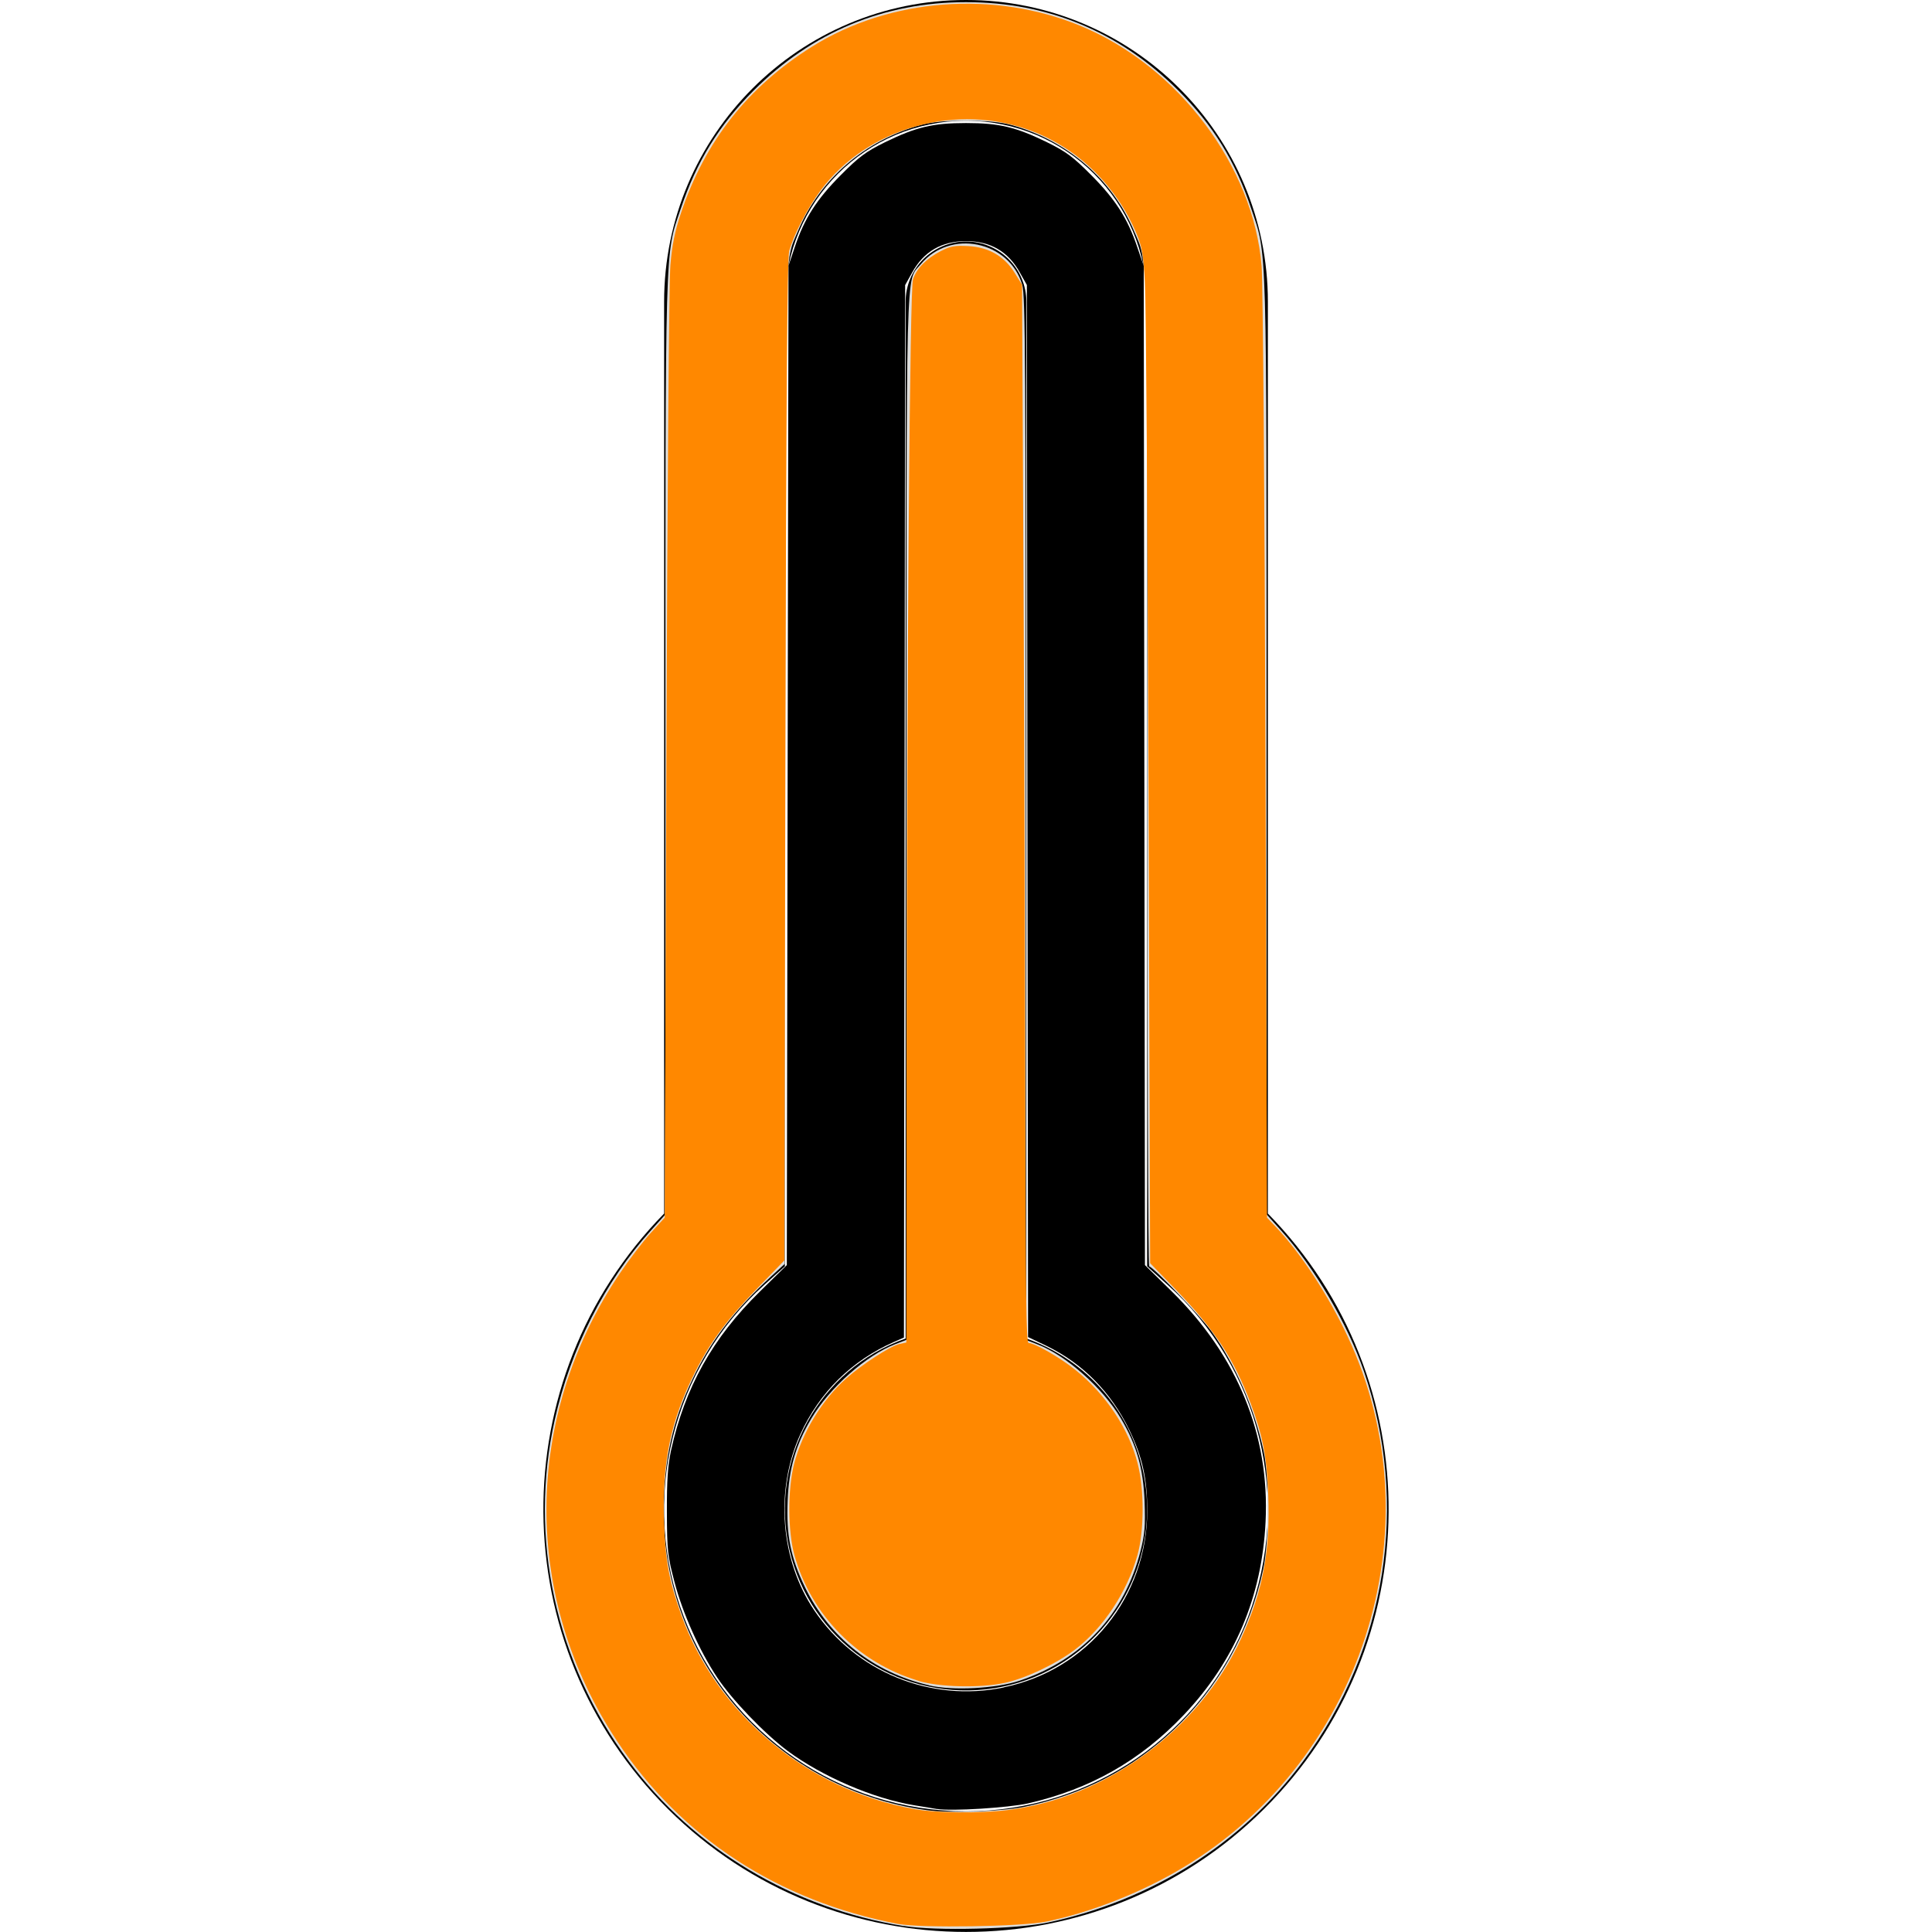
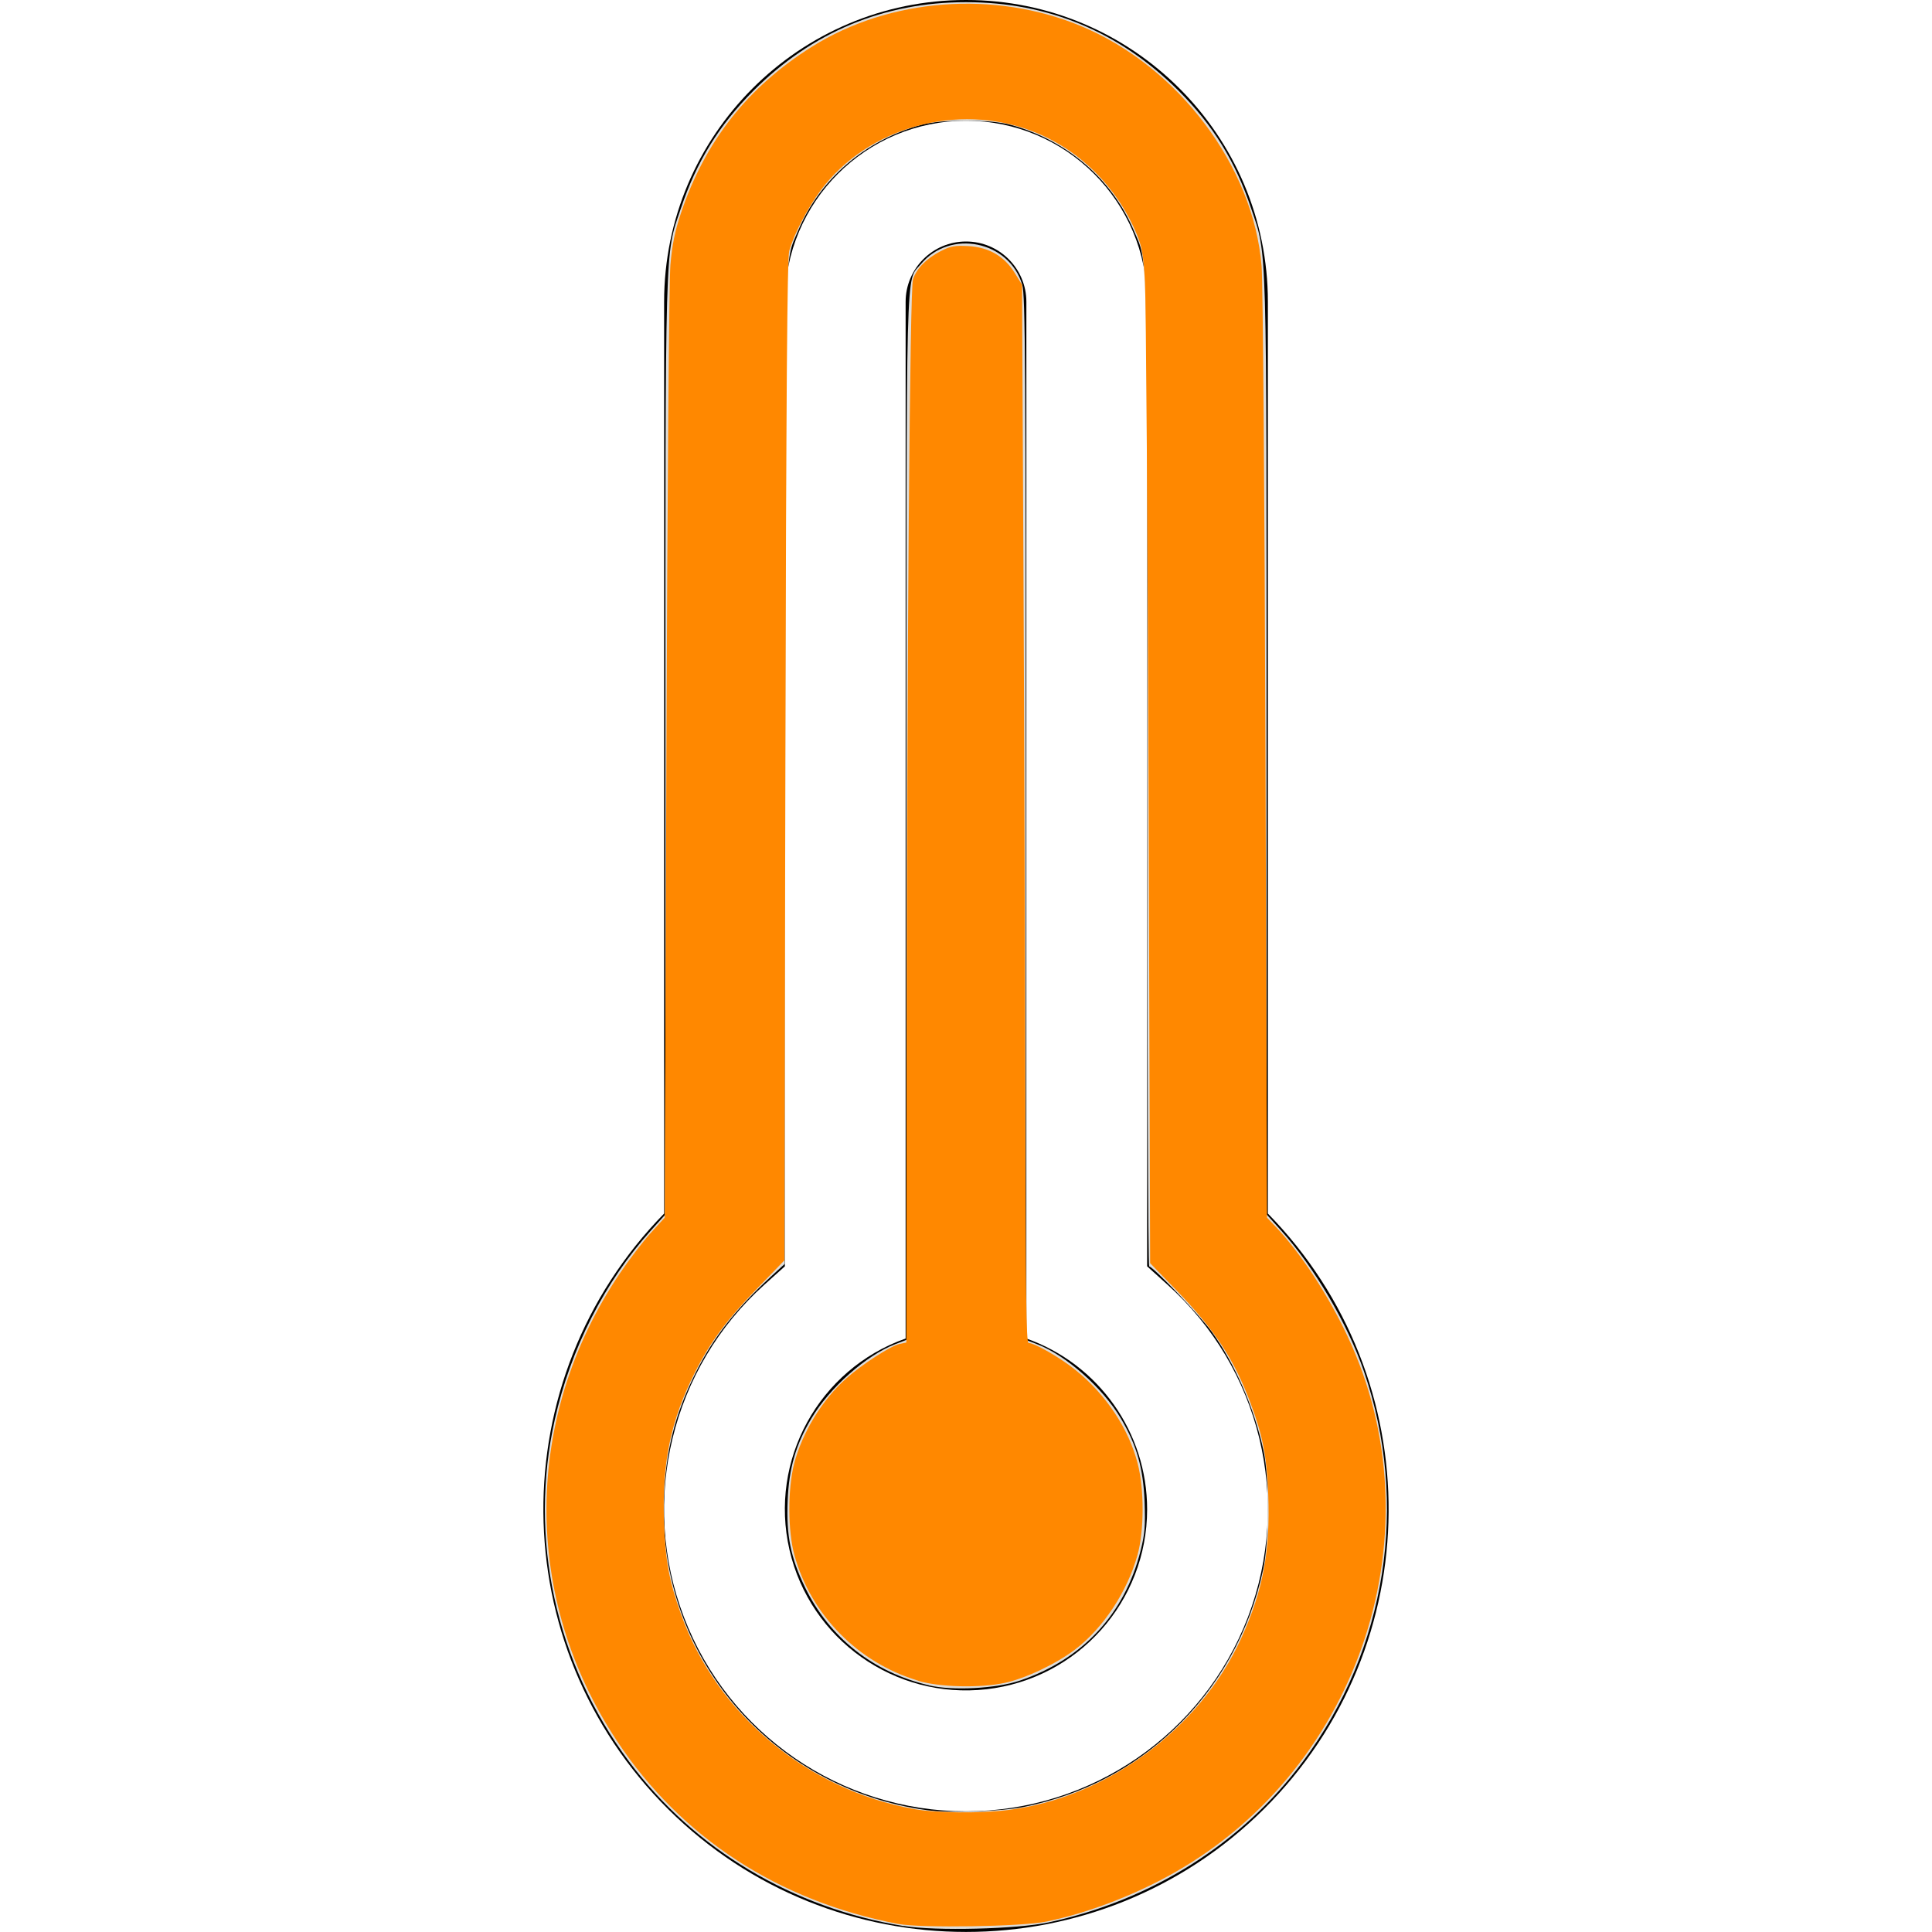
<svg xmlns="http://www.w3.org/2000/svg" width="16" height="16" fill="currentColor" class="bi bi-thermometer-high" viewBox="0 0 16 16" version="1.1" id="svg2">
  <defs id="defs2" />
  <path d="M9.5 12.5a1.5 1.5 0 1 1-2-1.415V2.5a.5.5 0 0 1 1 0v8.585a1.5 1.5 0 0 1 1 1.415" id="path1" />
  <path d="M5.5 2.5a2.5 2.5 0 0 1 5 0v7.55a3.5 3.5 0 1 1-5 0zM8 1a1.5 1.5 0 0 0-1.5 1.5v7.987l-.167.15a2.5 2.5 0 1 0 3.333 0l-.166-.15V2.5A1.5 1.5 0 0 0 8 1" id="path2" />
  <path style="fill:#deddda;stroke:#1d671d;stroke-width:0" d="M 7.485,15.951 C 6.563,15.801 5.75,15.314 5.21,14.589 4.599,13.769 4.375,12.735 4.595,11.755 4.726,11.169 5.01,10.612 5.392,10.189 L 5.511,10.057 5.511,6.189 C 5.511,1.913 5.505,2.125 5.638,1.728 5.769,1.338 5.954,1.038 6.241,0.75 6.727,0.265 7.32,0.018 8,0.018 c 0.682,0 1.272,0.246 1.759,0.732 0.287,0.287 0.473,0.588 0.603,0.978 0.133,0.397 0.127,0.185 0.127,4.461 l 1.17e-4,3.868 0.119,0.132 c 0.276,0.306 0.552,0.774 0.688,1.17 0.376,1.094 0.188,2.297 -0.506,3.229 -0.504,0.677 -1.25,1.149 -2.109,1.333 -0.257,0.055 -0.935,0.072 -1.196,0.029 z m 0.999,-0.988 c 0.478,-0.099 0.888,-0.31 1.234,-0.636 0.374,-0.352 0.632,-0.814 0.743,-1.33 0.05,-0.233 0.052,-0.755 0.003,-0.982 -0.076,-0.353 -0.237,-0.721 -0.431,-0.989 -0.095,-0.131 -0.486,-0.538 -0.516,-0.538 -0.009,0 -0.016,-1.847 -0.016,-4.104 C 9.501,1.917 9.507,2.189 9.391,1.912 9.211,1.485 8.837,1.162 8.374,1.035 8.198,0.986 7.802,0.986 7.626,1.035 7.163,1.162 6.789,1.485 6.609,1.912 6.493,2.189 6.499,1.918 6.499,6.374 l -2.92e-4,4.093 -0.114,0.105 c -0.295,0.273 -0.479,0.507 -0.624,0.798 -0.172,0.344 -0.248,0.646 -0.263,1.045 -0.049,1.292 0.885,2.397 2.179,2.576 0.187,0.026 0.617,0.011 0.807,-0.028 z" id="path3" />
  <path style="fill:#deddda;stroke:#1d671d;stroke-width:0" d="M 7.437,15.933 C 6.469,15.748 5.669,15.236 5.141,14.465 4.489,13.514 4.347,12.32 4.759,11.257 c 0.14,-0.361 0.399,-0.791 0.63,-1.045 l 0.117,-0.129 0.013,-3.822 c 0.007,-2.137 0.022,-3.926 0.032,-4.057 0.057,-0.707 0.502,-1.396 1.172,-1.817 0.738,-0.463 1.767,-0.474 2.513,-0.027 0.418,0.251 0.756,0.611 0.968,1.03 0.153,0.303 0.222,0.543 0.243,0.846 0.01,0.145 0.023,1.967 0.028,4.049 l 0.009,3.786 0.142,0.164 c 0.372,0.431 0.671,1.033 0.777,1.567 0.214,1.08 -0.079,2.166 -0.811,3.003 -0.461,0.527 -1.179,0.944 -1.893,1.099 -0.234,0.051 -1.05,0.069 -1.264,0.028 z m 1.156,-0.986 c 0.928,-0.24 1.597,-0.9 1.851,-1.827 0.049,-0.179 0.052,-0.218 0.053,-0.616 3.71e-4,-0.4 -0.003,-0.436 -0.052,-0.616 -0.062,-0.225 -0.173,-0.49 -0.293,-0.7 -0.083,-0.144 -0.377,-0.492 -0.545,-0.642 l -0.08,-0.072 -0.013,-3.889 C 9.506,4.446 9.496,2.576 9.49,2.43 9.477,2.11 9.462,2.035 9.374,1.85 9.195,1.474 8.868,1.187 8.464,1.053 8.32,1.005 8.279,1 8,1 7.724,1 7.679,1.005 7.542,1.05 7.257,1.146 6.99,1.327 6.816,1.545 6.71,1.678 6.575,1.932 6.535,2.075 6.516,2.144 6.509,3.077 6.504,6.3 l -0.007,4.137 -0.233,0.24 c -0.335,0.345 -0.522,0.641 -0.655,1.037 -0.159,0.475 -0.157,1.104 0.005,1.59 0.246,0.736 0.81,1.31 1.543,1.568 0.334,0.118 0.494,0.141 0.892,0.132 0.295,-0.007 0.388,-0.017 0.543,-0.057 z" id="path4" />
  <path style="fill:#deddda;stroke:#1d671d;stroke-width:0" d="M 7.694,13.957 C 7.235,13.851 6.869,13.562 6.667,13.146 6.548,12.9 6.511,12.718 6.523,12.428 c 0.011,-0.268 0.066,-0.461 0.196,-0.68 0.151,-0.255 0.455,-0.525 0.697,-0.617 l 0.091,-0.035 V 6.776 c 0,-4.741 -0.008,-4.435 0.118,-4.587 0.243,-0.294 0.732,-0.196 0.841,0.17 0.025,0.084 0.029,0.672 0.029,4.417 v 4.32 l 0.091,0.035 c 0.242,0.092 0.546,0.362 0.697,0.617 0.132,0.223 0.185,0.411 0.196,0.689 0.007,0.198 0.002,0.267 -0.033,0.405 -0.132,0.525 -0.483,0.902 -1,1.076 -0.194,0.066 -0.556,0.085 -0.751,0.04 z" id="path5" />
  <path style="fill:#ff8800;stroke:#ff8800;stroke-width:0" d="M 7.437,15.933 C 6.448,15.744 5.64,15.218 5.111,14.42 4.323,13.231 4.331,11.738 5.133,10.546 5.209,10.433 5.324,10.283 5.388,10.212 L 5.505,10.084 5.519,6.252 C 5.527,4.069 5.541,2.323 5.552,2.194 5.566,2.027 5.589,1.915 5.639,1.766 5.838,1.17 6.191,0.722 6.724,0.387 7.367,-0.016 8.234,-0.083 8.952,0.216 c 0.808,0.336 1.429,1.161 1.496,1.988 0.011,0.132 0.025,1.908 0.032,4.058 l 0.013,3.822 0.075,0.079 c 0.205,0.217 0.432,0.563 0.592,0.904 0.752,1.599 0.116,3.564 -1.438,4.443 -0.329,0.186 -0.706,0.33 -1.053,0.403 -0.205,0.043 -1.042,0.056 -1.231,0.02 z m 0.909,-0.943 c 0.816,-0.1 1.59,-0.67 1.933,-1.422 0.181,-0.398 0.242,-0.718 0.224,-1.193 -0.012,-0.312 -0.045,-0.484 -0.145,-0.751 -0.138,-0.367 -0.294,-0.605 -0.614,-0.937 L 9.525,10.461 9.512,6.539 C 9.504,4.382 9.491,2.493 9.482,2.34 9.469,2.106 9.458,2.044 9.412,1.935 9.248,1.544 8.934,1.235 8.55,1.087 7.93,0.847 7.189,1.053 6.799,1.573 6.69,1.719 6.571,1.946 6.536,2.079 6.519,2.141 6.511,3.265 6.504,6.301 L 6.496,10.438 6.273,10.668 c -0.254,0.261 -0.391,0.446 -0.517,0.696 -0.202,0.4 -0.274,0.748 -0.257,1.238 0.011,0.323 0.042,0.49 0.142,0.77 0.295,0.824 1.042,1.449 1.924,1.609 0.186,0.034 0.546,0.038 0.782,0.009 z" id="path6" />
  <path style="fill:#ff8800;stroke:#ff8800;stroke-width:0" d="M 7.605,13.919 C 7.106,13.77 6.717,13.376 6.579,12.879 6.524,12.679 6.523,12.334 6.576,12.124 6.643,11.865 6.808,11.593 7.009,11.415 7.135,11.302 7.375,11.147 7.447,11.131 l 0.059,-0.013 0.002,-2.206 c 0.004,-3.599 0.027,-6.522 0.053,-6.599 0.03,-0.09 0.111,-0.172 0.229,-0.233 0.082,-0.042 0.118,-0.048 0.23,-0.042 0.17,0.01 0.298,0.084 0.384,0.223 l 0.06,0.097 0.012,2.411 c 0.007,1.326 0.013,3.298 0.015,4.382 0.002,1.562 0.008,1.97 0.027,1.971 0.05,5.07e-4 0.258,0.119 0.384,0.22 0.255,0.203 0.446,0.489 0.52,0.779 0.055,0.214 0.054,0.557 -0.002,0.758 -0.084,0.302 -0.284,0.605 -0.516,0.781 -0.158,0.12 -0.413,0.241 -0.584,0.277 -0.207,0.044 -0.537,0.036 -0.716,-0.017 z" id="path7" />
-   <path style="fill:#000000;stroke:#ff8800;stroke-width:0" d="M 7.763,14.982 C 7.736,14.977 7.651,14.963 7.575,14.951 7.237,14.897 6.809,14.713 6.521,14.499 6.33,14.356 6.061,14.076 5.94,13.893 5.793,13.672 5.653,13.359 5.586,13.102 5.529,12.886 5.524,12.844 5.523,12.523 c -0.001,-0.266 0.007,-0.383 0.034,-0.51 0.115,-0.522 0.344,-0.933 0.737,-1.318 l 0.222,-0.218 0.007,-4.138 0.007,-4.138 0.053,-0.158 C 6.662,1.809 6.763,1.651 6.963,1.45 7.114,1.298 7.171,1.256 7.329,1.178 7.587,1.052 7.724,1.019 8,1.019 c 0.276,0 0.413,0.033 0.671,0.159 0.158,0.078 0.215,0.12 0.366,0.272 0.2,0.201 0.301,0.358 0.381,0.595 l 0.054,0.158 0.005,4.137 0.005,4.137 0.222,0.218 c 0.544,0.534 0.812,1.191 0.777,1.907 -0.03,0.624 -0.257,1.158 -0.68,1.603 -0.358,0.377 -0.778,0.614 -1.288,0.73 -0.16,0.036 -0.637,0.066 -0.751,0.046 z m 0.549,-1.008 c 0.698,-0.144 1.189,-0.749 1.189,-1.464 0,-0.262 -0.04,-0.444 -0.148,-0.667 C 9.202,11.53 8.967,11.292 8.667,11.146 L 8.514,11.073 8.509,6.717 8.504,2.36 8.446,2.257 C 8.35,2.083 8.202,1.997 8,1.997 c -0.202,0 -0.35,0.086 -0.446,0.26 l -0.058,0.104 -0.005,4.358 -0.005,4.358 -0.084,0.037 c -0.349,0.154 -0.615,0.416 -0.773,0.762 -0.212,0.463 -0.167,1.043 0.114,1.46 0.345,0.512 0.963,0.764 1.569,0.639 z" id="path8" />
</svg>
